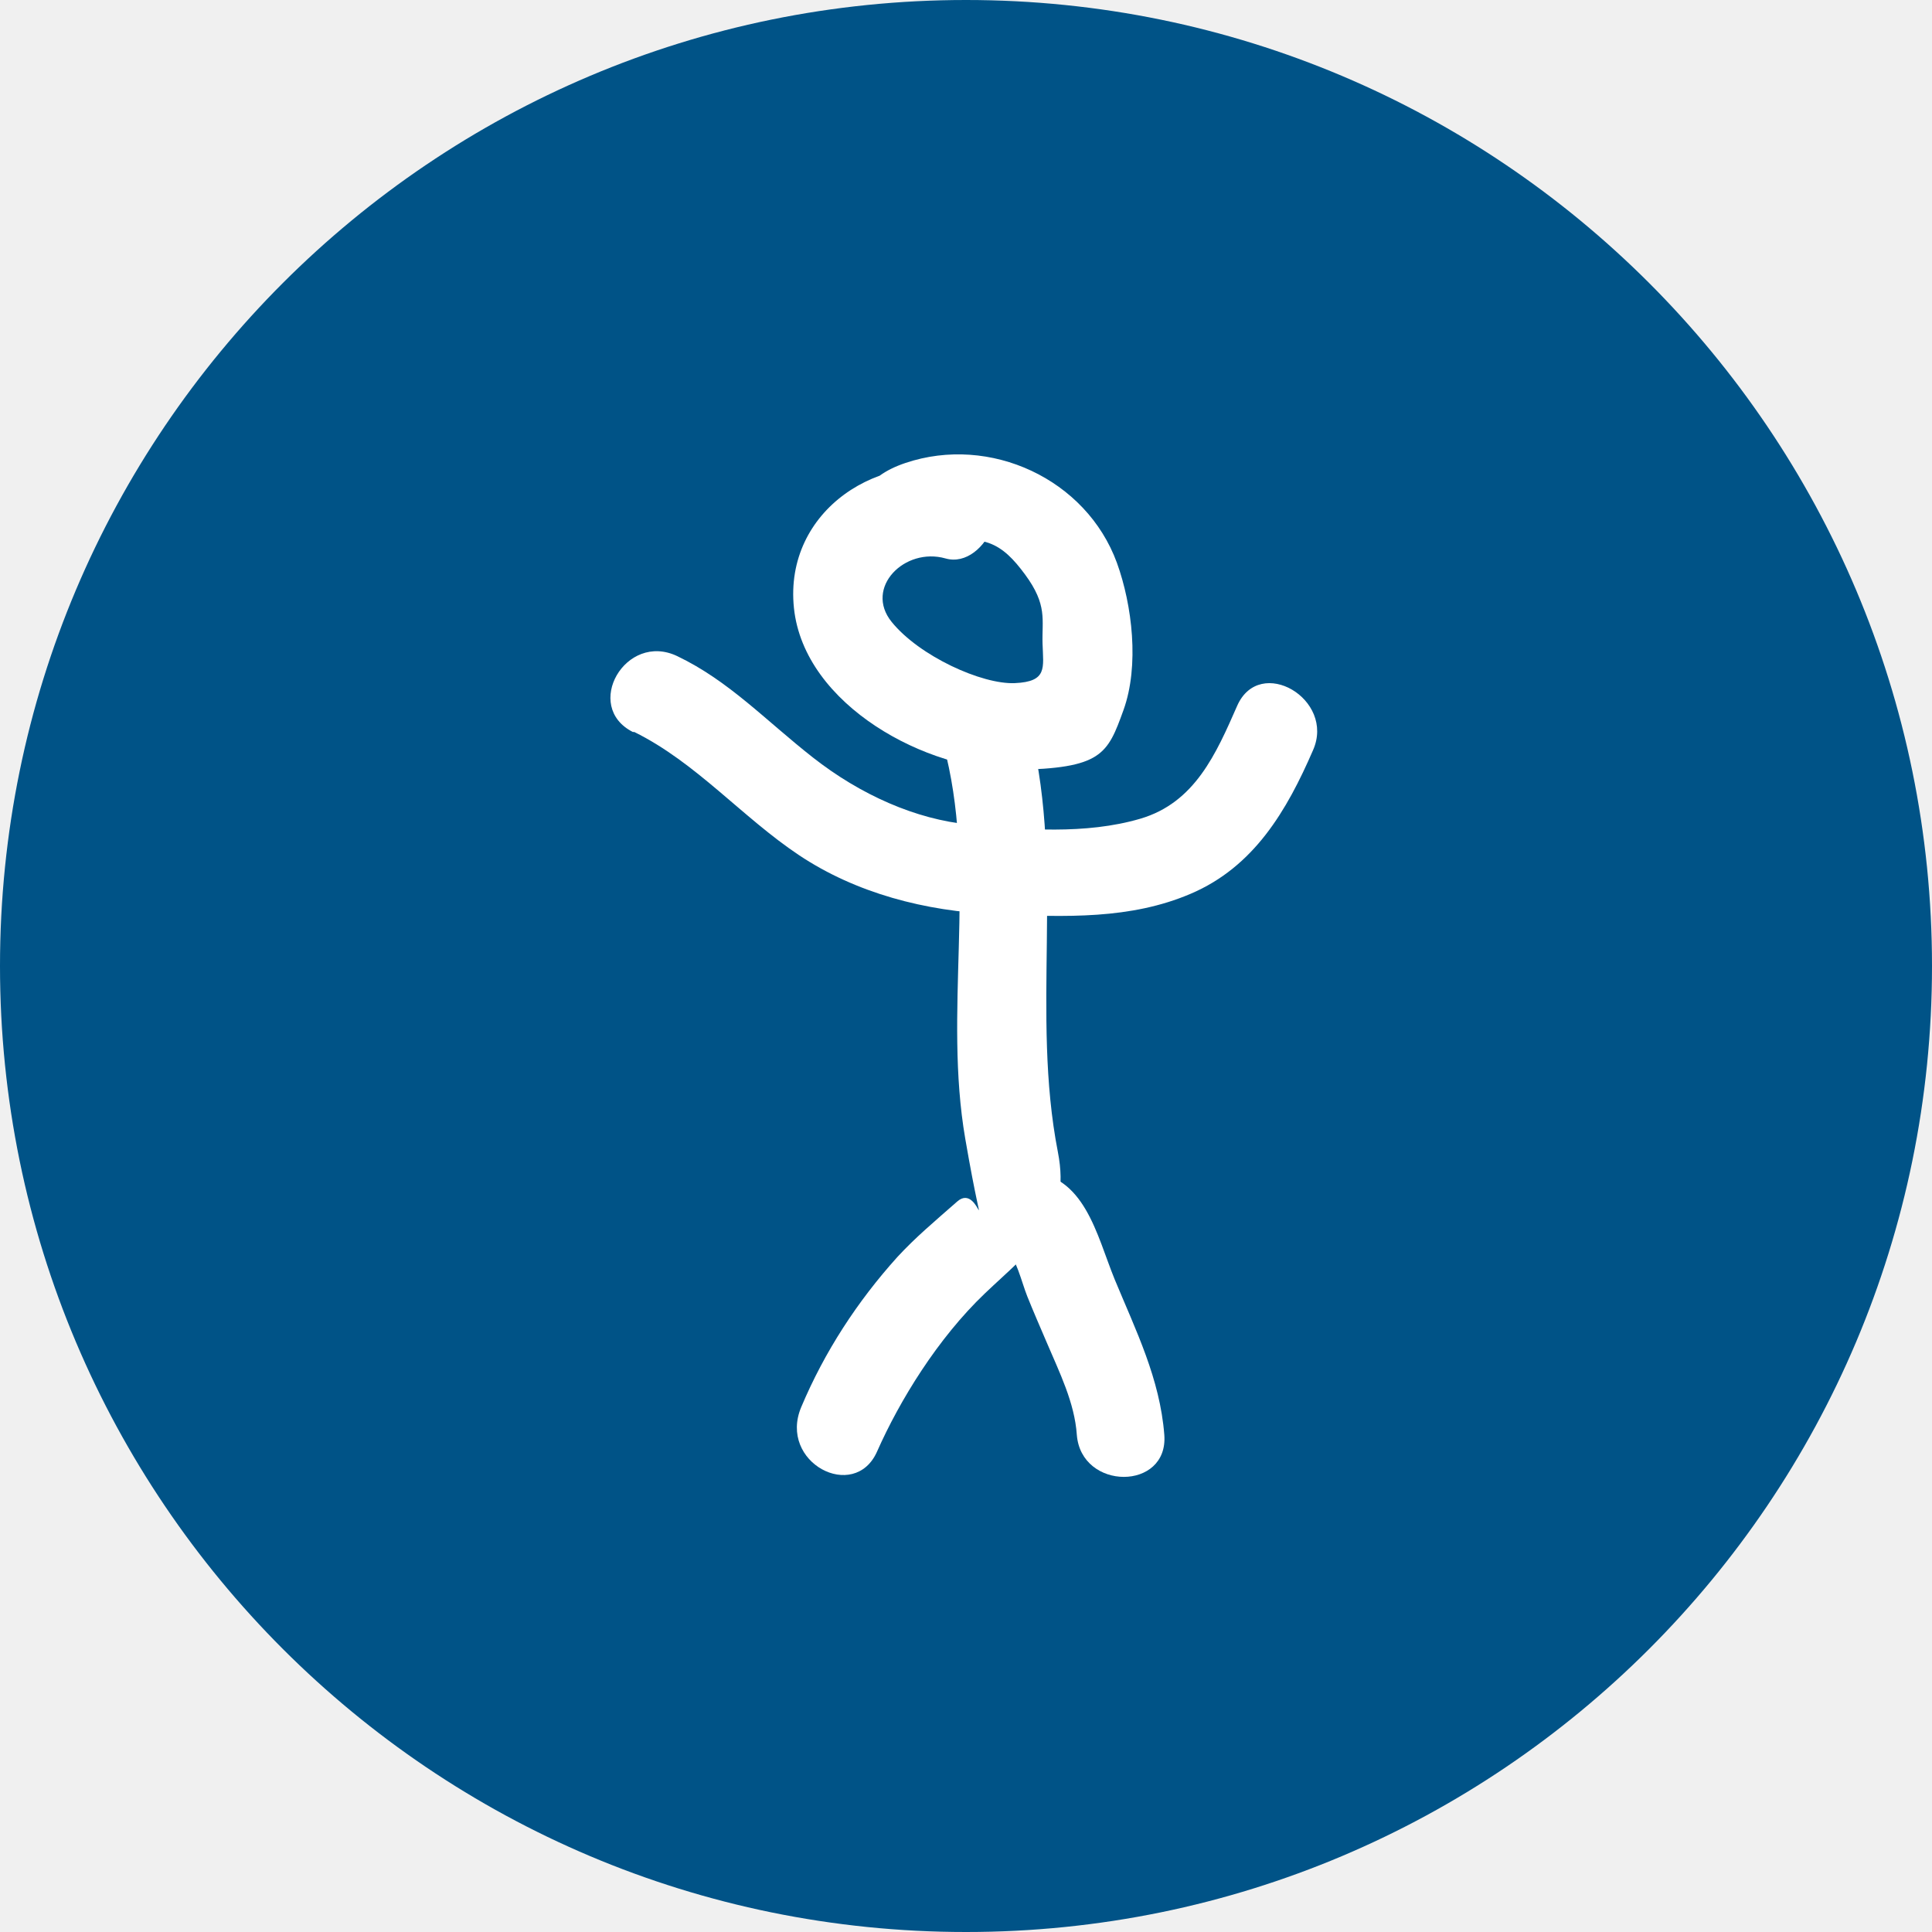
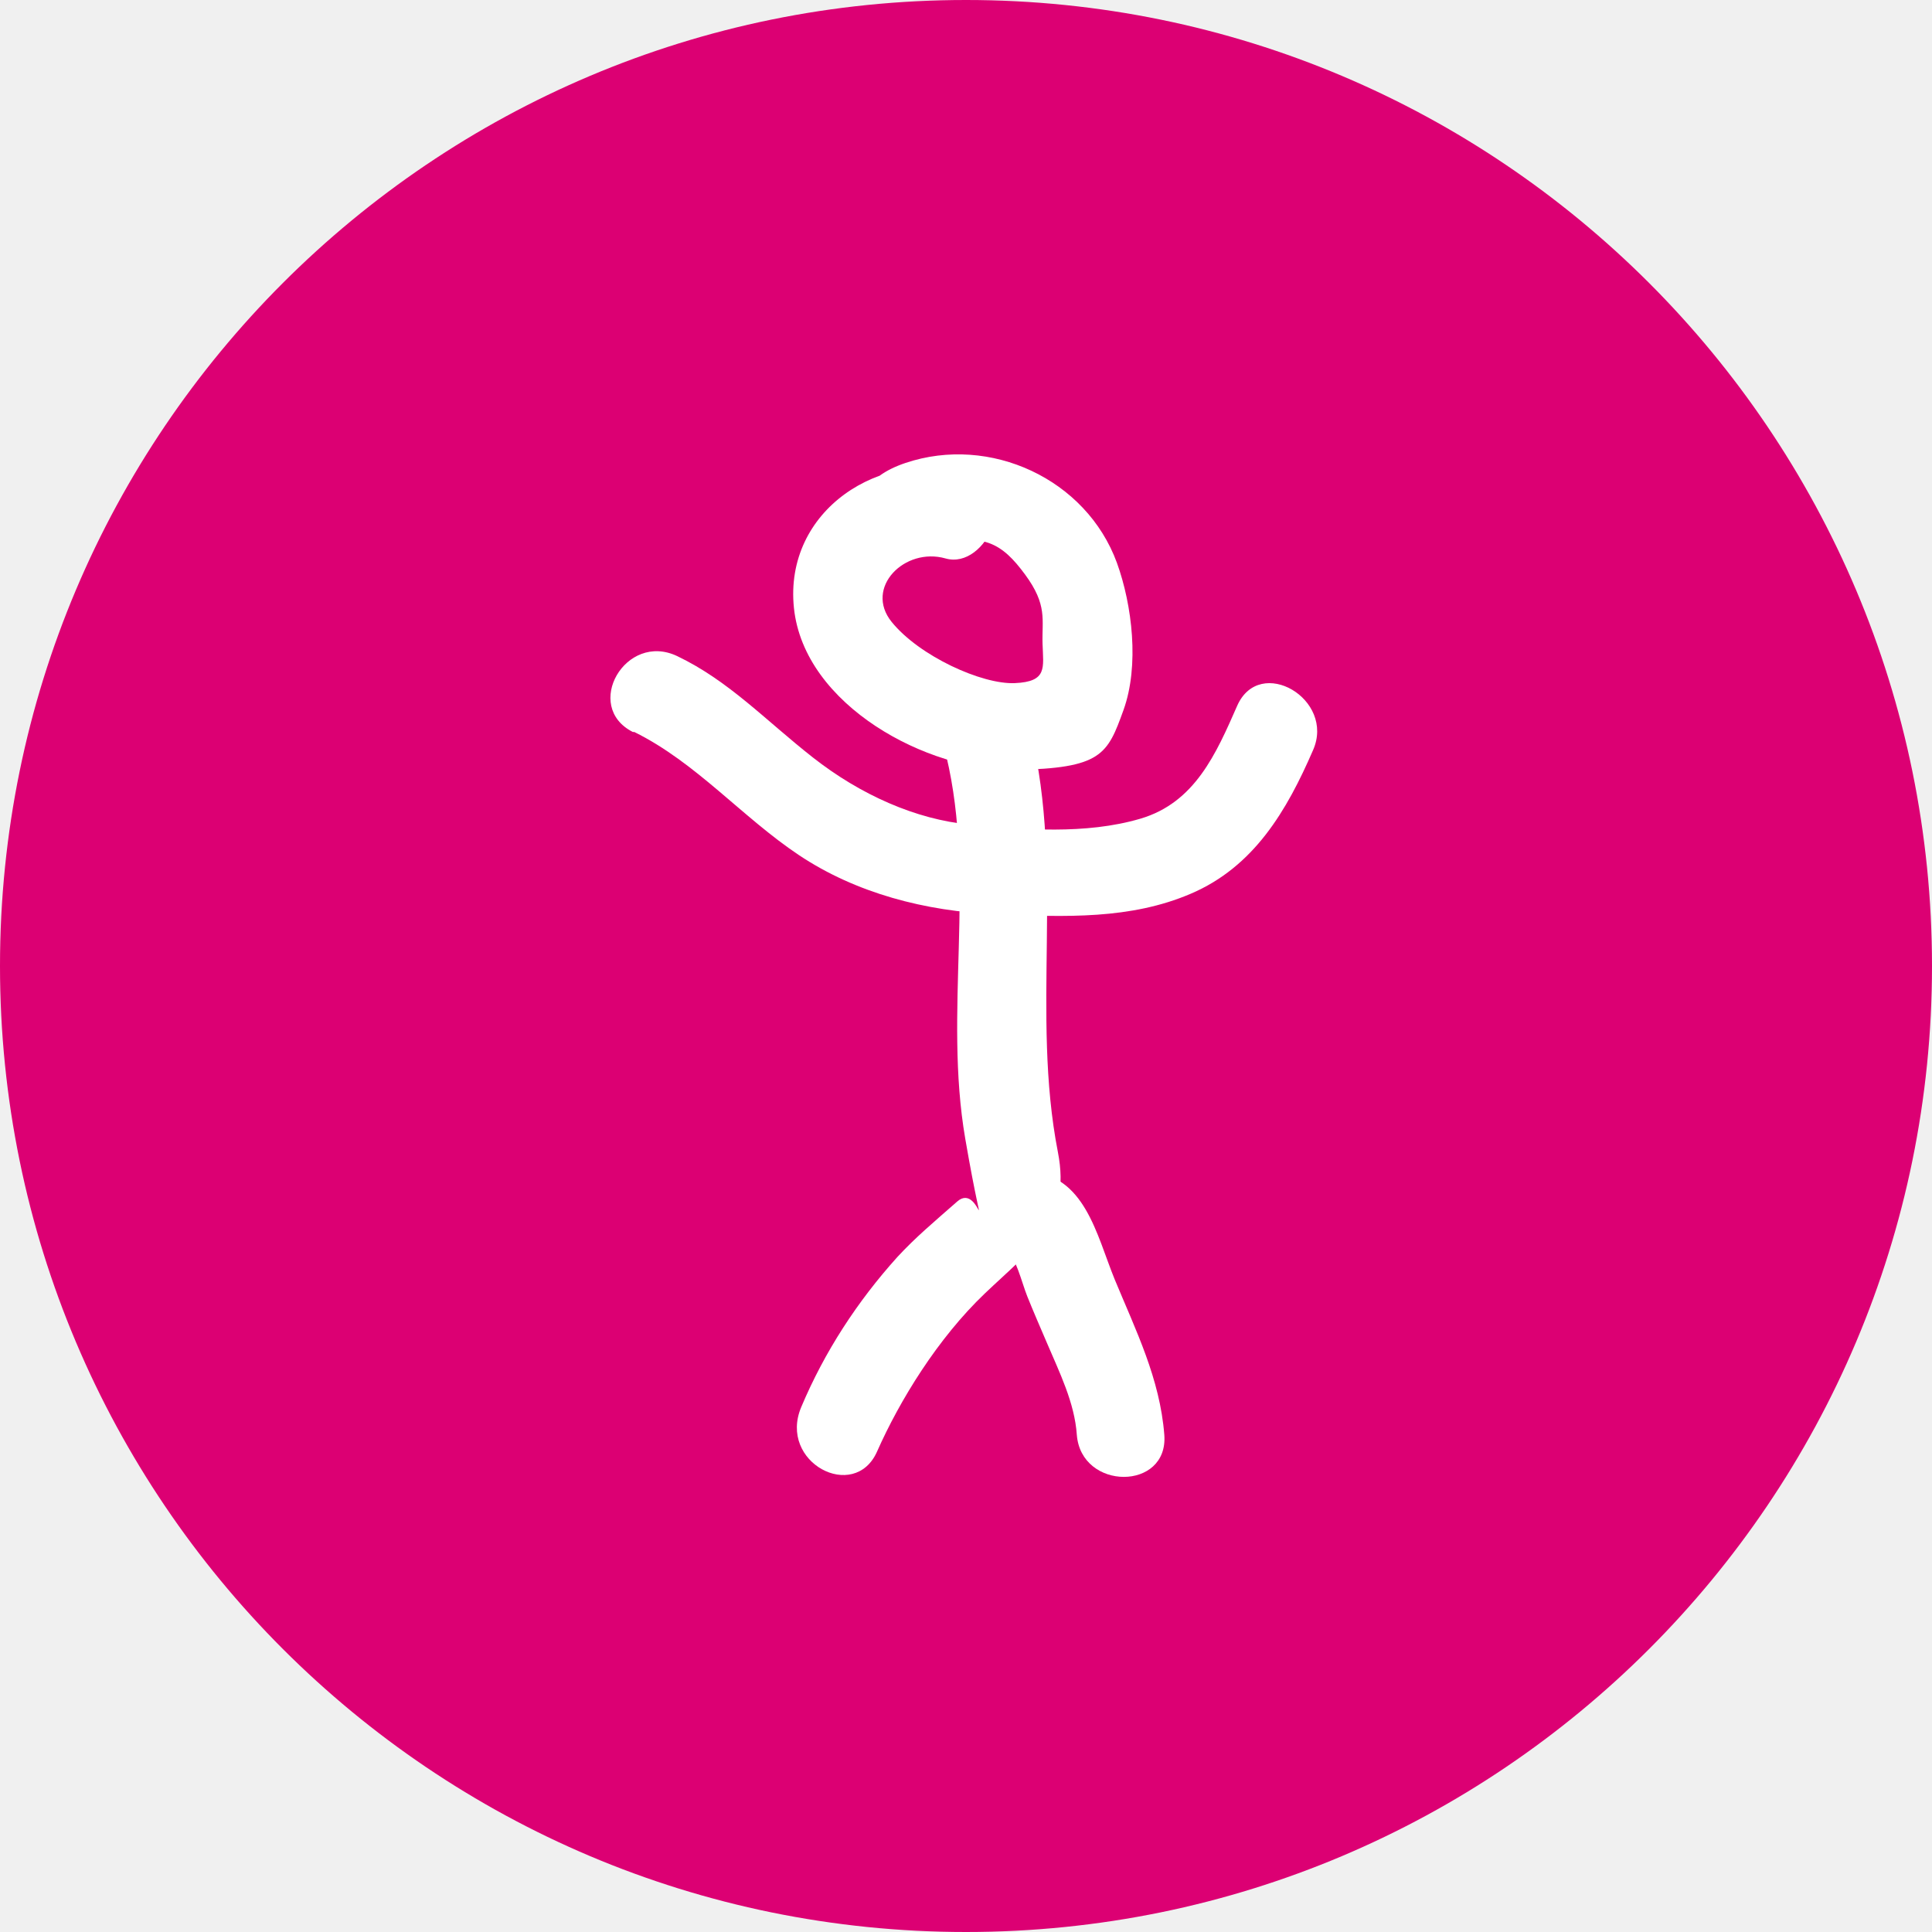
<svg xmlns="http://www.w3.org/2000/svg" version="1.1" viewBox="0 0 265 265">
  <defs>
    <style>
      .cls-1 {
-         fill: #005387;
+         fill: #fff;
      }

      .cls-2 {
-         fill: #fff;
+         fill: #dc0073;
      }
    </style>
  </defs>
  <g>
    <g id="Calque_1">
-       <circle class="cls-1" cx="132.5" cy="132.5" r="132.5" />
-       <g>
-         <path class="cls-2" d="M132.9,64.8c-12.1-3.4-25.4,5.2-24,18.6s18.4,22.4,30.3,22.2,12.7-2.1,14.9-8.2,1.2-14.4-.9-20.2c-4.2-11.5-17.4-17.6-29-13.7s-4.2,14,3.2,11.6,10.1-.5,13.2,3.7,2.3,6.2,2.4,9.5.7,5.2-3.8,5.4-13.1-3.7-16.9-8.4,1.8-10.3,7.4-8.7,10.6-9.5,3.2-11.6h0Z" />
-         <path class="cls-2" d="M129.8,103.7c4.1,17.2-.4,35.1,2.6,52.5s2.2,5.7-1.1,8.6-5.7,4.9-8.2,7.6c-5.5,6.1-10,13-13.2,20.6s7.3,13.1,10.4,6.1,8.3-15.5,14.8-21.7c6.3-6,11.9-9.7,10-19.4-3.7-19,.9-38.5-3.7-57.5-1.8-7.5-13.4-4.3-11.6,3.2h0Z" />
-         <path class="cls-2" d="M140.9,172.7h1.1c-1.4-.5-2.8-1.1-4.2-1.7,1.6,1.5,2.3,4.8,3.1,6.8s1.8,4.3,2.7,6.4c1.7,4,3.8,8.2,4.1,12.6.6,7.7,12.6,7.7,12,0s-3.9-14.3-6.8-21.3c-2.5-6.1-4.1-14.5-12-14.8s-7.7,11.6,0,12h0Z" />
-         <path class="cls-2" d="M87,100.4c8.5,4.2,14.8,11.7,22.6,16.9s17.3,7.7,27,8.1,18.5.7,26.7-2.8c8.7-3.7,13.2-11.4,16.8-19.7,3.1-7-7.3-13.1-10.4-6.1-2.9,6.6-5.8,13.3-13.3,15.5s-16,1.5-23.4.8-15-4.1-21.5-9.2-11.5-10.5-18.6-13.9-13,6.9-6.1,10.4h0Z" />
+       <g id="Calque_1-2" data-name="Calque_1">
+         <circle class="cls-2" cx="132.5" cy="132.5" r="132.5" />
+         <g>
+           <path class="cls-1" d="M132.9,64.8c-12.1-3.4-25.4,5.2-24,18.6s18.4,22.4,30.3,22.2c11.9-.2,12.7-2.1,14.9-8.2s1.2-14.4-.9-20.2c-4.2-11.5-17.4-17.6-29-13.7s-4.2,14,3.2,11.6,10.1-.5,13.2,3.7,2.3,6.2,2.4,9.5.7,5.2-3.8,5.4-13.1-3.7-16.9-8.4,1.8-10.3,7.4-8.7c5.6,1.6,10.6-9.5,3.2-11.6h0v-.2Z" />
+           <path class="cls-1" d="M129.8,103.7c4.1,17.2-.4,35.1,2.6,52.5s2.2,5.7-1.1,8.6-5.7,4.9-8.2,7.6c-5.5,6.1-10,13-13.2,20.6s7.3,13.1,10.4,6.1,8.3-15.5,14.8-21.7c6.3-6,11.9-9.7,10-19.4-3.7-19,.9-38.5-3.7-57.5-1.8-7.5-13.4-4.3-11.6,3.2h0Z" />
+           <path class="cls-1" d="M140.9,172.7h1.1c-1.4-.5-2.8-1.1-4.2-1.7,1.6,1.5,2.3,4.8,3.1,6.8s1.8,4.3,2.7,6.4c1.7,4,3.8,8.2,4.1,12.6.6,7.7,12.6,7.7,12,0s-3.9-14.3-6.8-21.3c-2.5-6.1-4.1-14.5-12-14.8s-7.7,11.6,0,12h0Z" />
+           <path class="cls-1" d="M87,100.4c8.5,4.2,14.8,11.7,22.6,16.9s17.3,7.7,27,8.1,18.5.7,26.7-2.8c8.7-3.7,13.2-11.4,16.8-19.7,3.1-7-7.3-13.1-10.4-6.1-2.9,6.6-5.8,13.3-13.3,15.5s-16,1.5-23.4.8-15-4.1-21.5-9.2-11.5-10.5-18.6-13.9-13,6.9-6.1,10.4h.2Z" />
+         </g>
      </g>
    </g>
  </g>
</svg>
